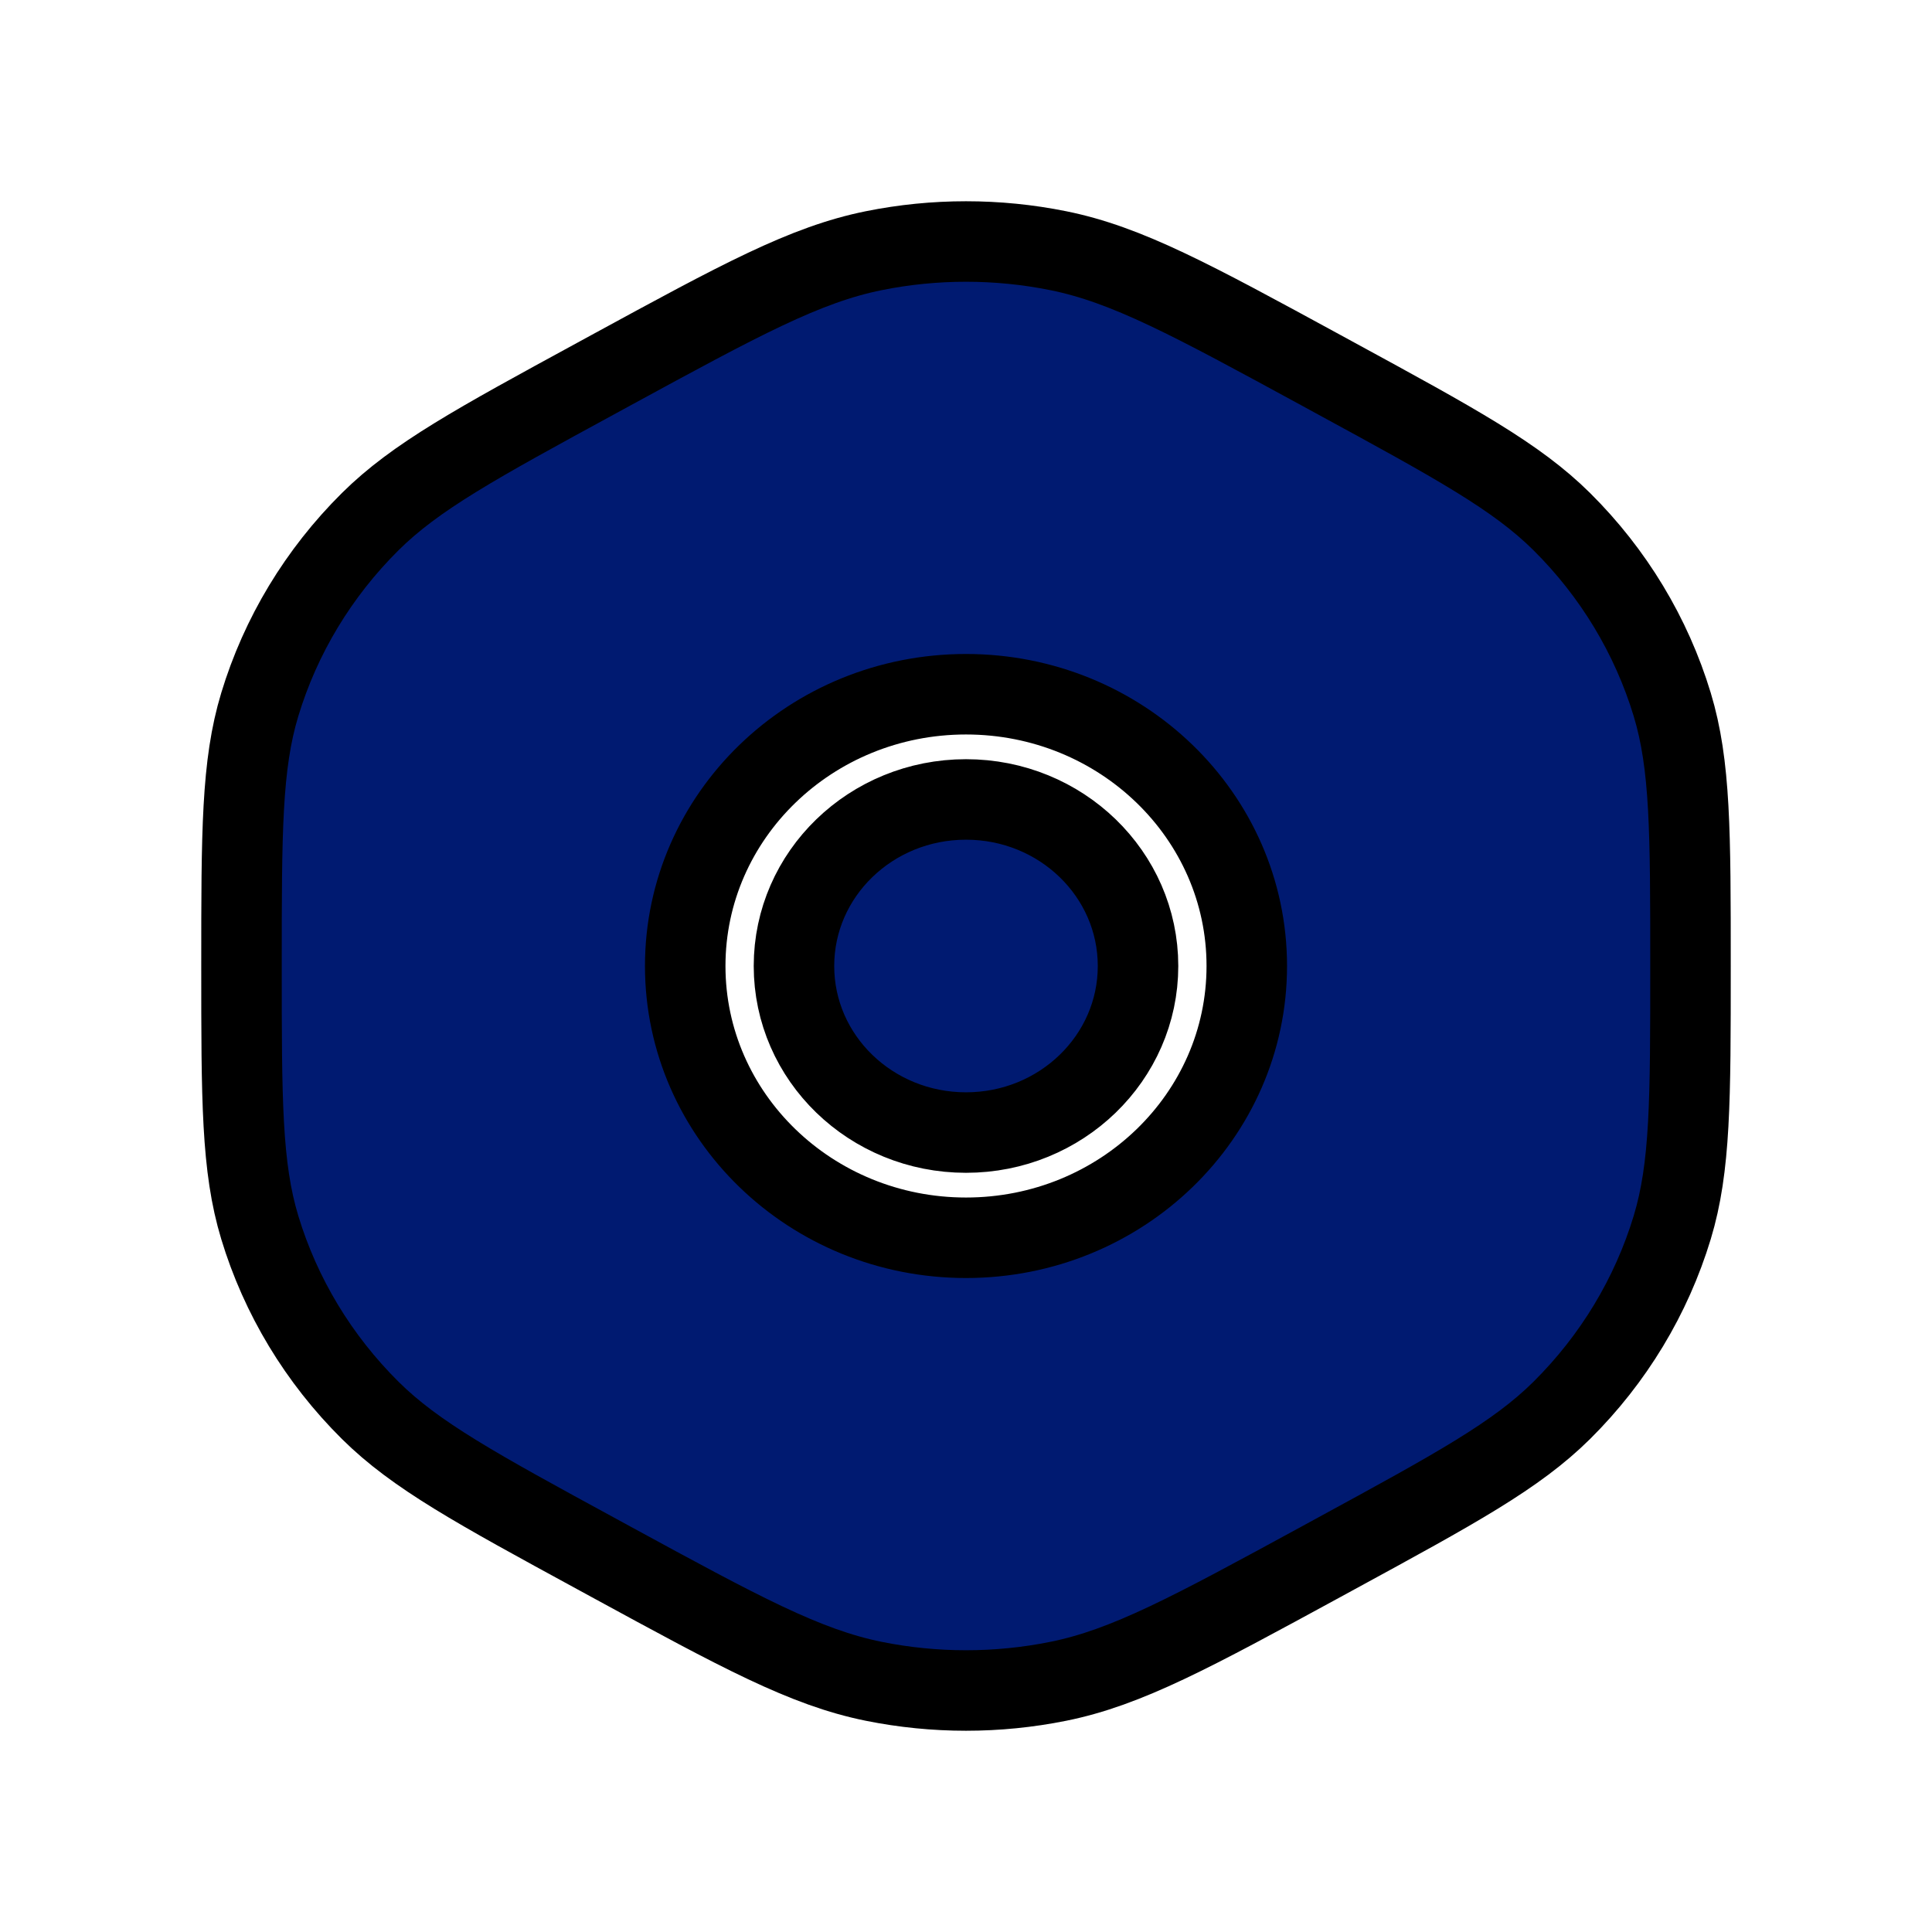
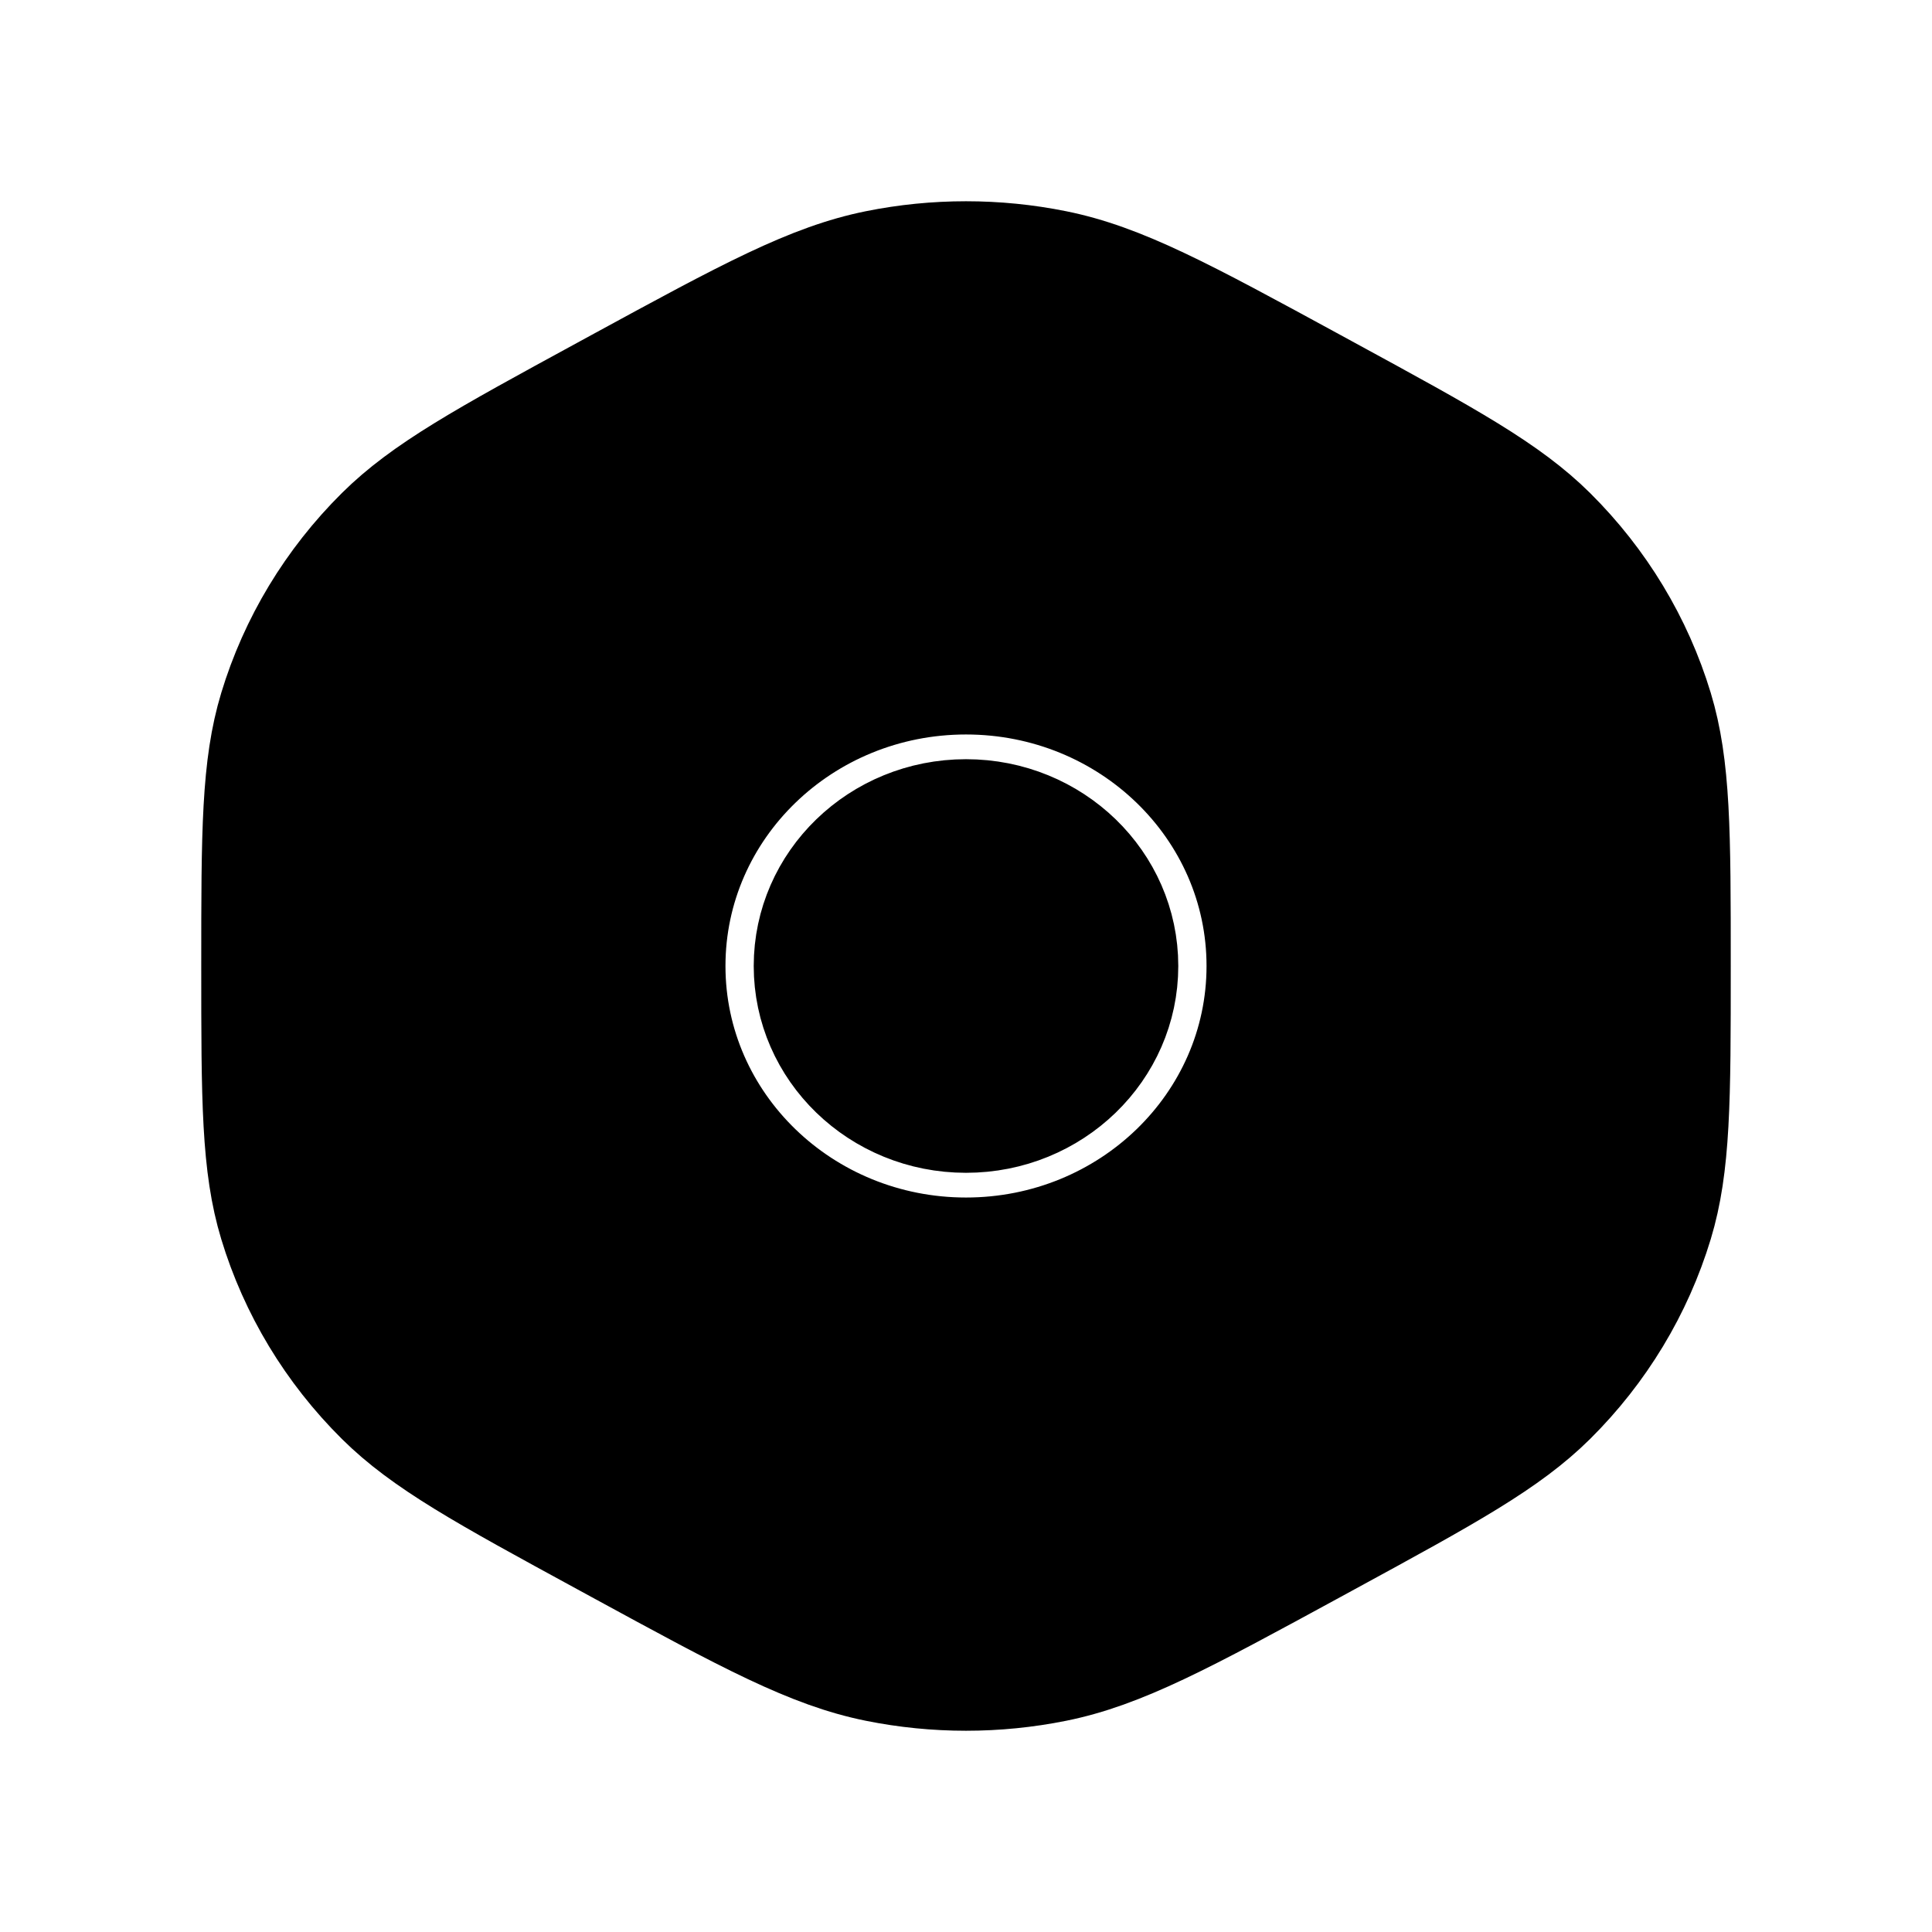
<svg xmlns="http://www.w3.org/2000/svg" width="800px" height="800px" viewBox="0 0 24 24" fill="none" stroke="#000">
  <g id="SVGRepo_bgCarrier" stroke-width="0" />
  <g id="SVGRepo_tracerCarrier" stroke-linecap="round" stroke-linejoin="round" />
  <g id="SVGRepo_iconCarrier">
-     <path fill-rule="evenodd" clip-rule="evenodd" d="M7.412 19.304L7.588 19.4C9.197 20.276 10.002 20.714 10.855 20.886C11.61 21.038 12.39 21.038 13.145 20.886C13.998 20.714 14.803 20.276 16.412 19.4L16.588 19.304C18.087 18.488 18.837 18.079 19.401 17.52C20.043 16.883 20.514 16.103 20.773 15.248C21 14.498 21 13.665 21 12C21 10.335 21 9.502 20.773 8.752C20.514 7.897 20.043 7.117 19.401 6.48C18.837 5.921 18.087 5.512 16.588 4.696L16.412 4.6C14.803 3.724 13.998 3.286 13.145 3.114C12.39 2.962 11.61 2.962 10.855 3.114C10.002 3.286 9.197 3.724 7.588 4.6L7.412 4.696C5.913 5.512 5.163 5.921 4.599 6.48C3.957 7.117 3.486 7.897 3.227 8.752C3 9.502 3 10.335 3 12C3 13.665 3 14.498 3.227 15.248C3.486 16.103 3.957 16.883 4.599 17.52C5.163 18.079 5.913 18.488 7.412 19.304ZM12 8.624C10.074 8.624 8.512 10.135 8.512 12C8.512 13.865 10.074 15.376 12 15.376C13.926 15.376 15.488 13.865 15.488 12C15.488 10.135 13.926 8.624 12 8.624ZM9.863 12C9.863 10.857 10.819 9.931 12 9.931C13.181 9.931 14.137 10.857 14.137 12C14.137 13.143 13.181 14.069 12 14.069C10.819 14.069 9.863 13.143 9.863 12Z" fill="#001a71" />
+     <path fill-rule="evenodd" clip-rule="evenodd" d="M7.412 19.304L7.588 19.4C9.197 20.276 10.002 20.714 10.855 20.886C11.61 21.038 12.39 21.038 13.145 20.886C13.998 20.714 14.803 20.276 16.412 19.4L16.588 19.304C18.087 18.488 18.837 18.079 19.401 17.52C20.043 16.883 20.514 16.103 20.773 15.248C21 14.498 21 13.665 21 12C21 10.335 21 9.502 20.773 8.752C20.514 7.897 20.043 7.117 19.401 6.48C18.837 5.921 18.087 5.512 16.588 4.696L16.412 4.6C14.803 3.724 13.998 3.286 13.145 3.114C12.39 2.962 11.61 2.962 10.855 3.114C10.002 3.286 9.197 3.724 7.588 4.6L7.412 4.696C5.913 5.512 5.163 5.921 4.599 6.48C3.957 7.117 3.486 7.897 3.227 8.752C3 9.502 3 10.335 3 12C3 13.665 3 14.498 3.227 15.248C3.486 16.103 3.957 16.883 4.599 17.52C5.163 18.079 5.913 18.488 7.412 19.304ZM12 8.624C10.074 8.624 8.512 10.135 8.512 12C8.512 13.865 10.074 15.376 12 15.376C13.926 15.376 15.488 13.865 15.488 12C15.488 10.135 13.926 8.624 12 8.624ZM9.863 12C9.863 10.857 10.819 9.931 12 9.931C13.181 9.931 14.137 10.857 14.137 12C14.137 13.143 13.181 14.069 12 14.069C10.819 14.069 9.863 13.143 9.863 12Z" fill="#000" />
  </g>
</svg>
